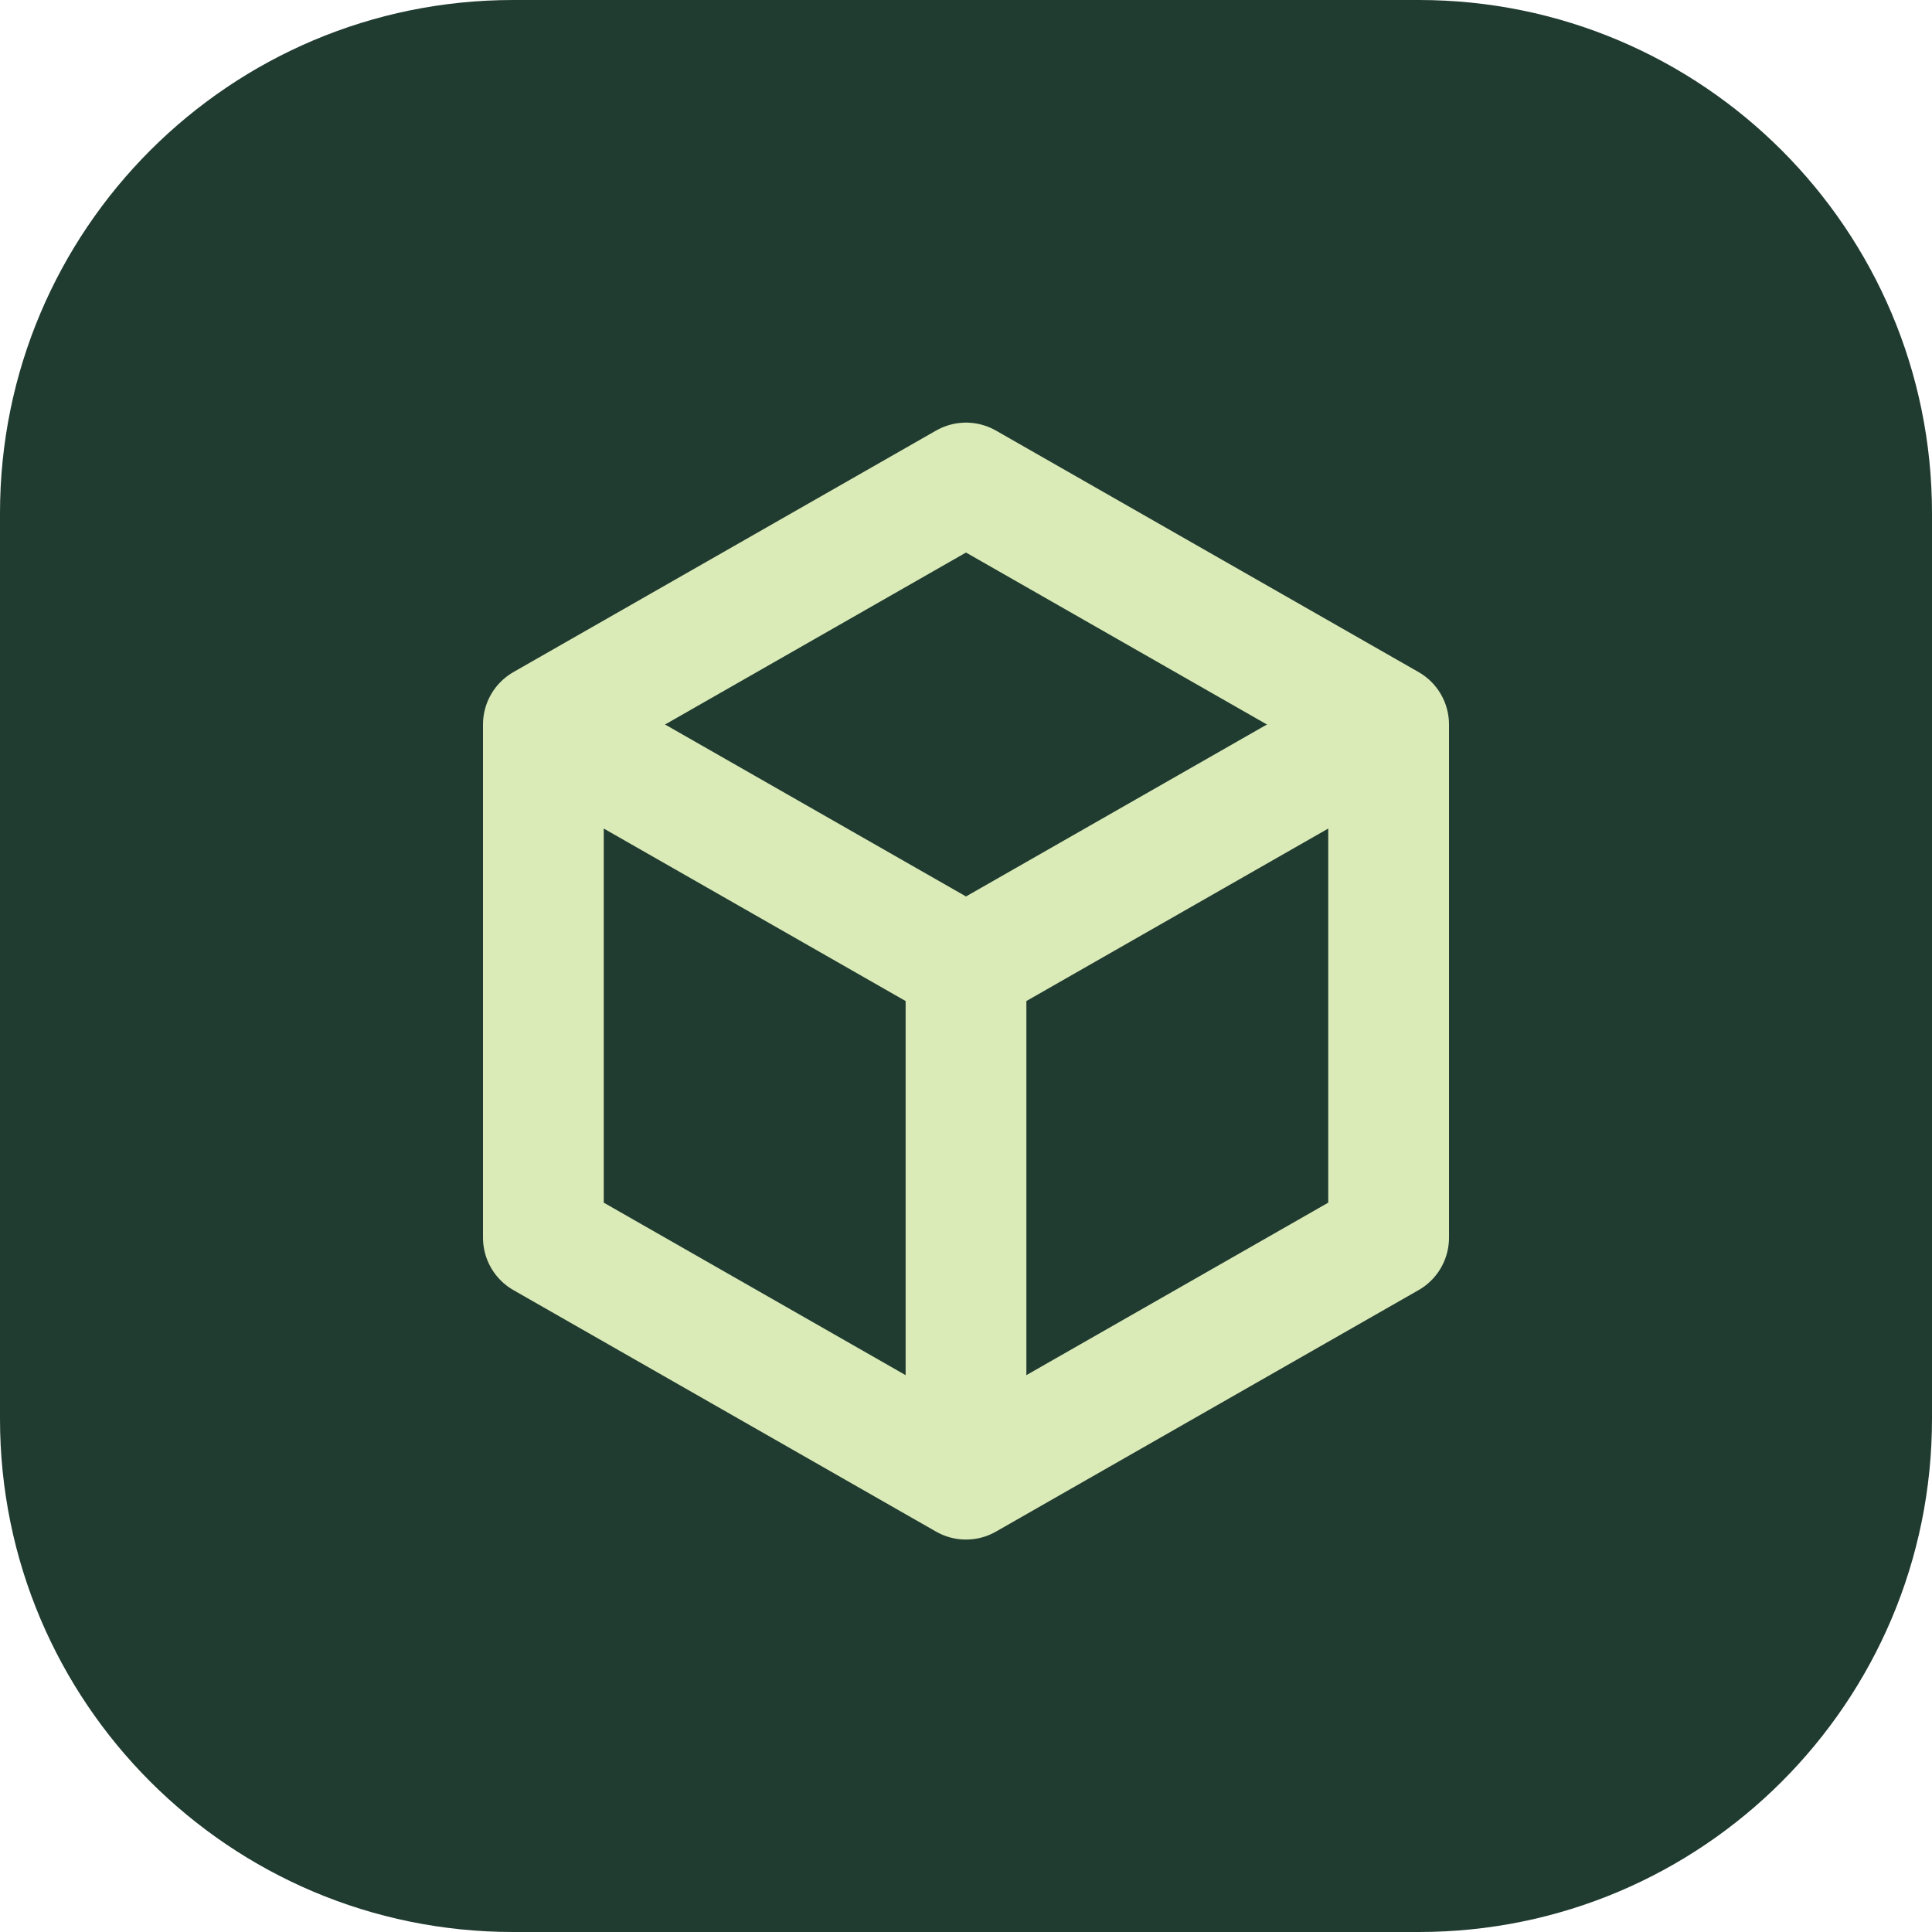
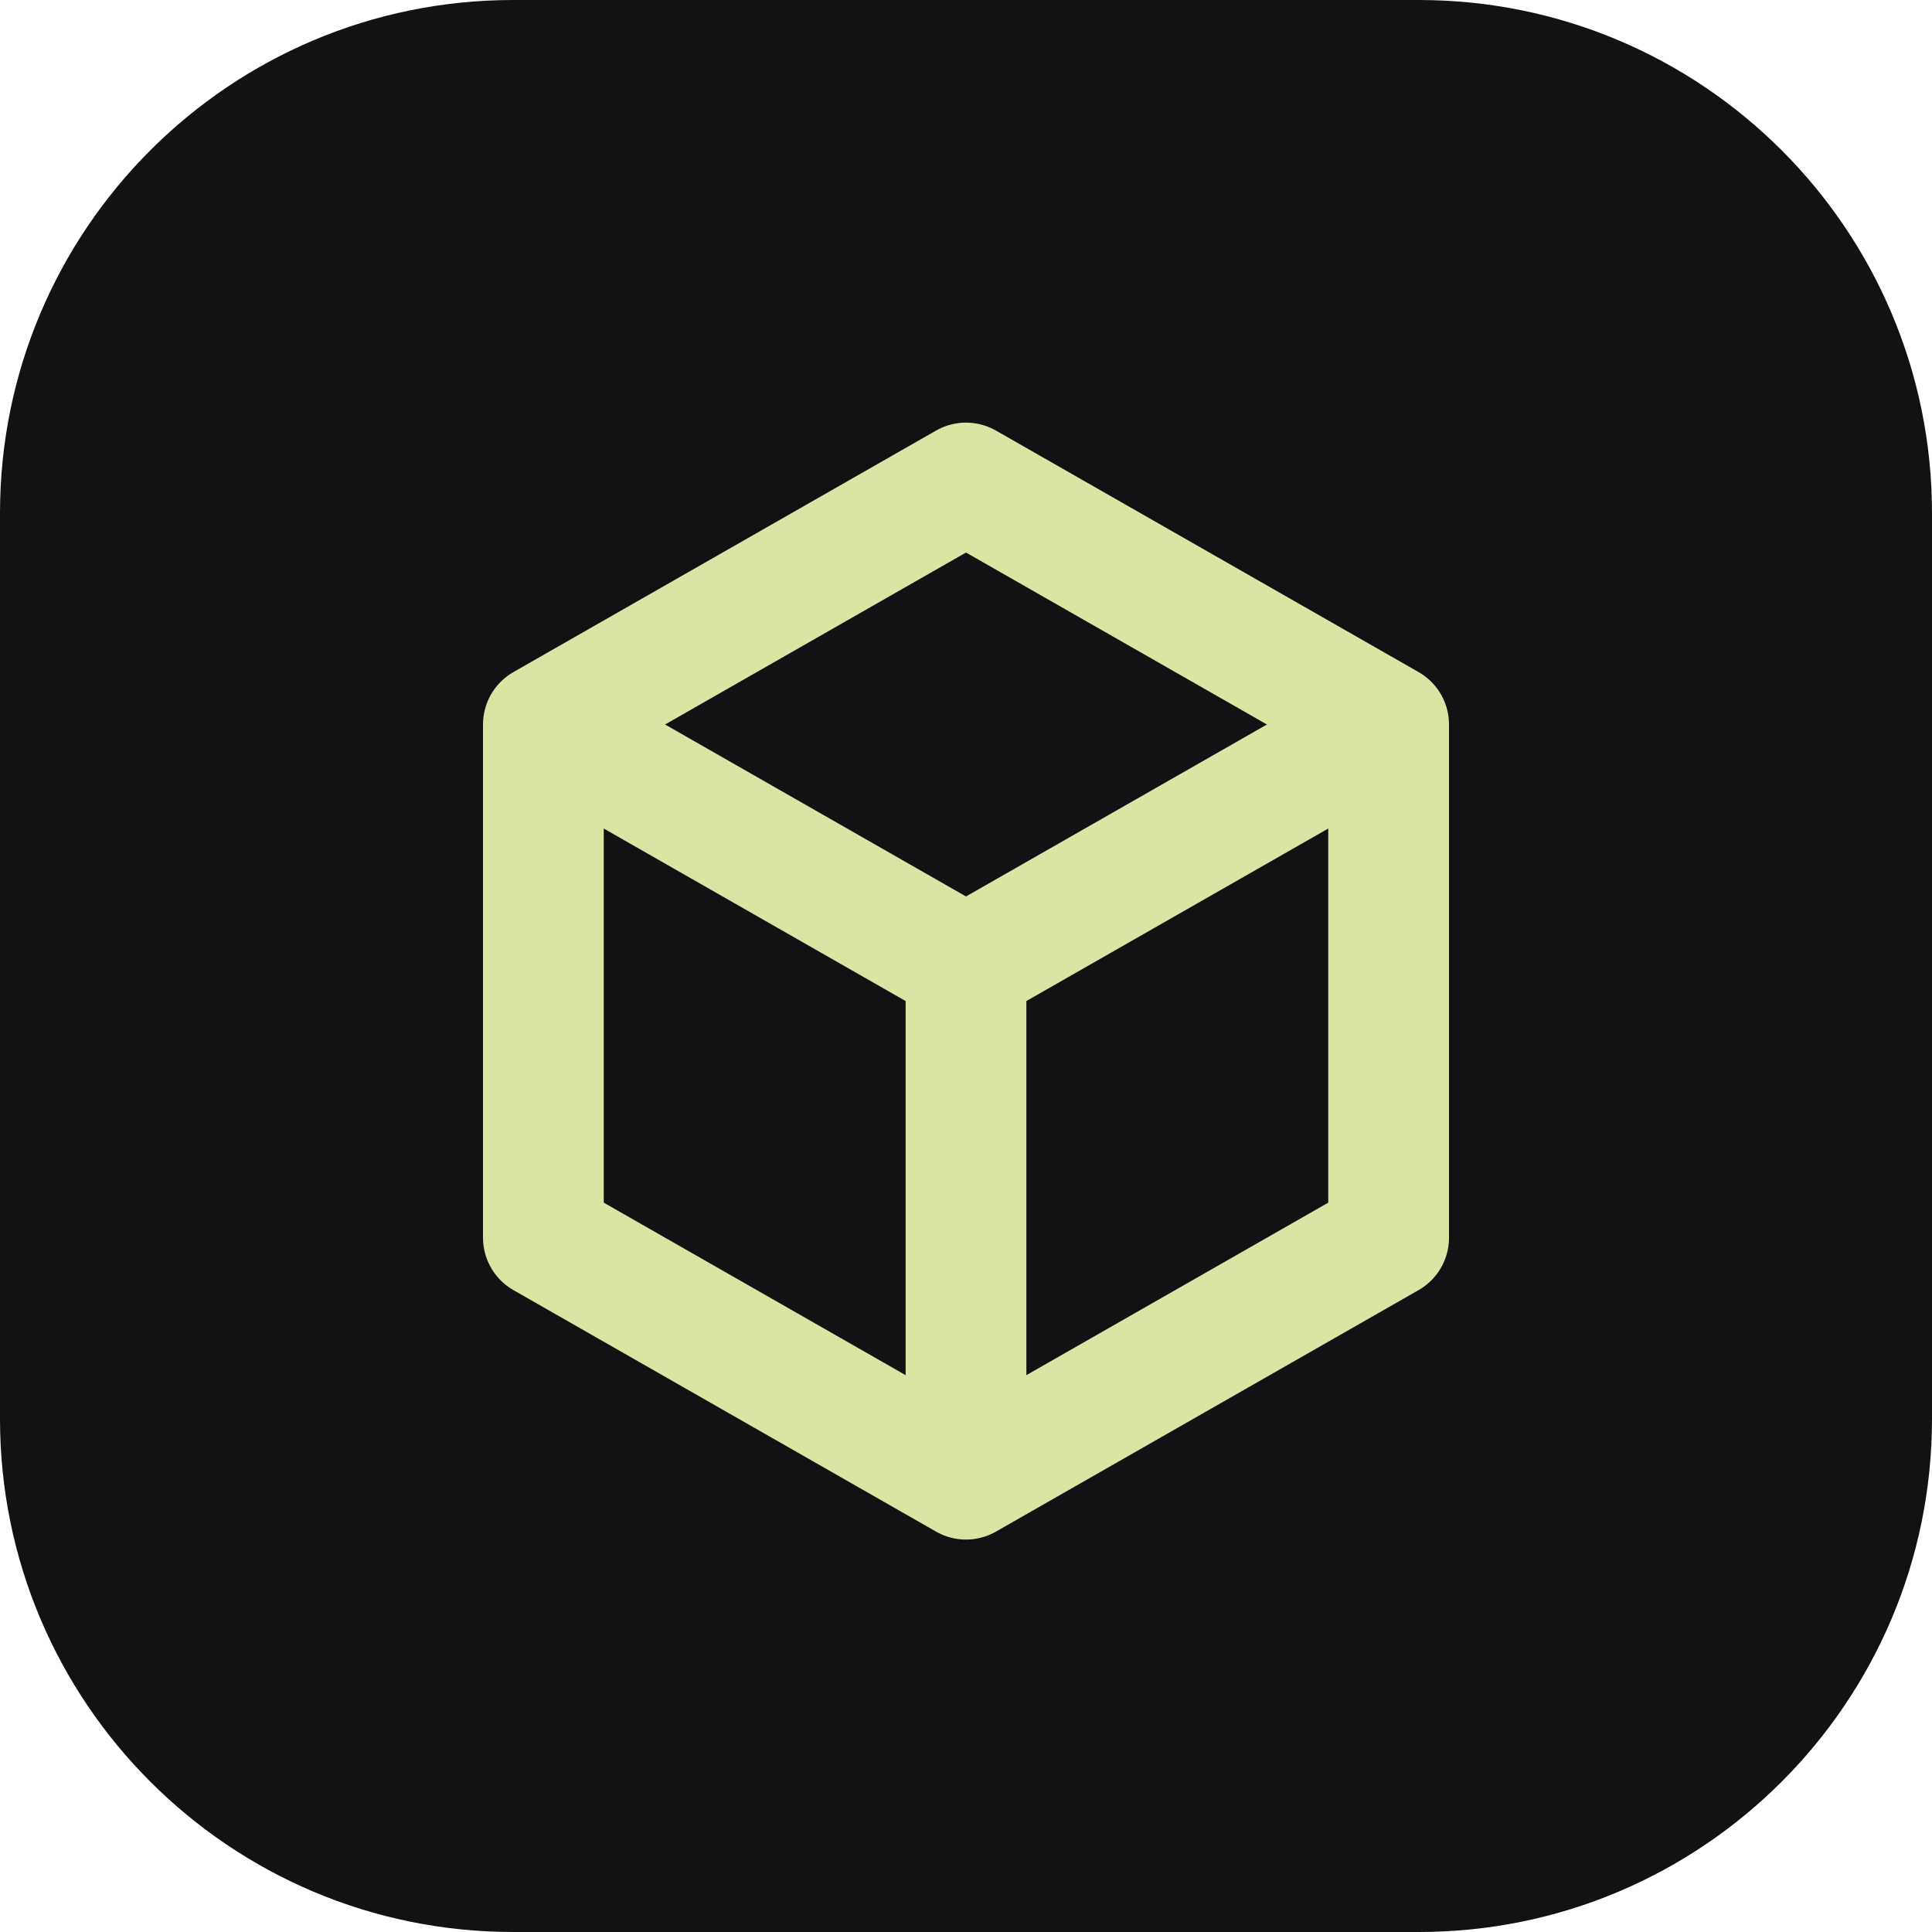
<svg xmlns="http://www.w3.org/2000/svg" viewBox="0 0 64 64">
-   <rect width="64" height="64" rx="17" fill="#203b30" />
-   <path d="M18 24 32 16l14 8v17L32 49l-14-8Z" fill="none" stroke="#daebb8" stroke-width="4" stroke-linejoin="round" />
-   <path d="m18 24 14 8 14-8M32 32v17" fill="none" stroke="#daebb8" stroke-width="4" />
+   <rect width="64" height="64" rx="17" fill="#111214" />
+   <path d="M18 24 32 16l14 8v17L32 49l-14-8Z" fill="none" stroke="#d9e6a3" stroke-width="4" stroke-linejoin="round" />
+   <path d="m18 24 14 8 14-8M32 32v17" fill="none" stroke="#d9e6a3" stroke-width="4" />
</svg>
